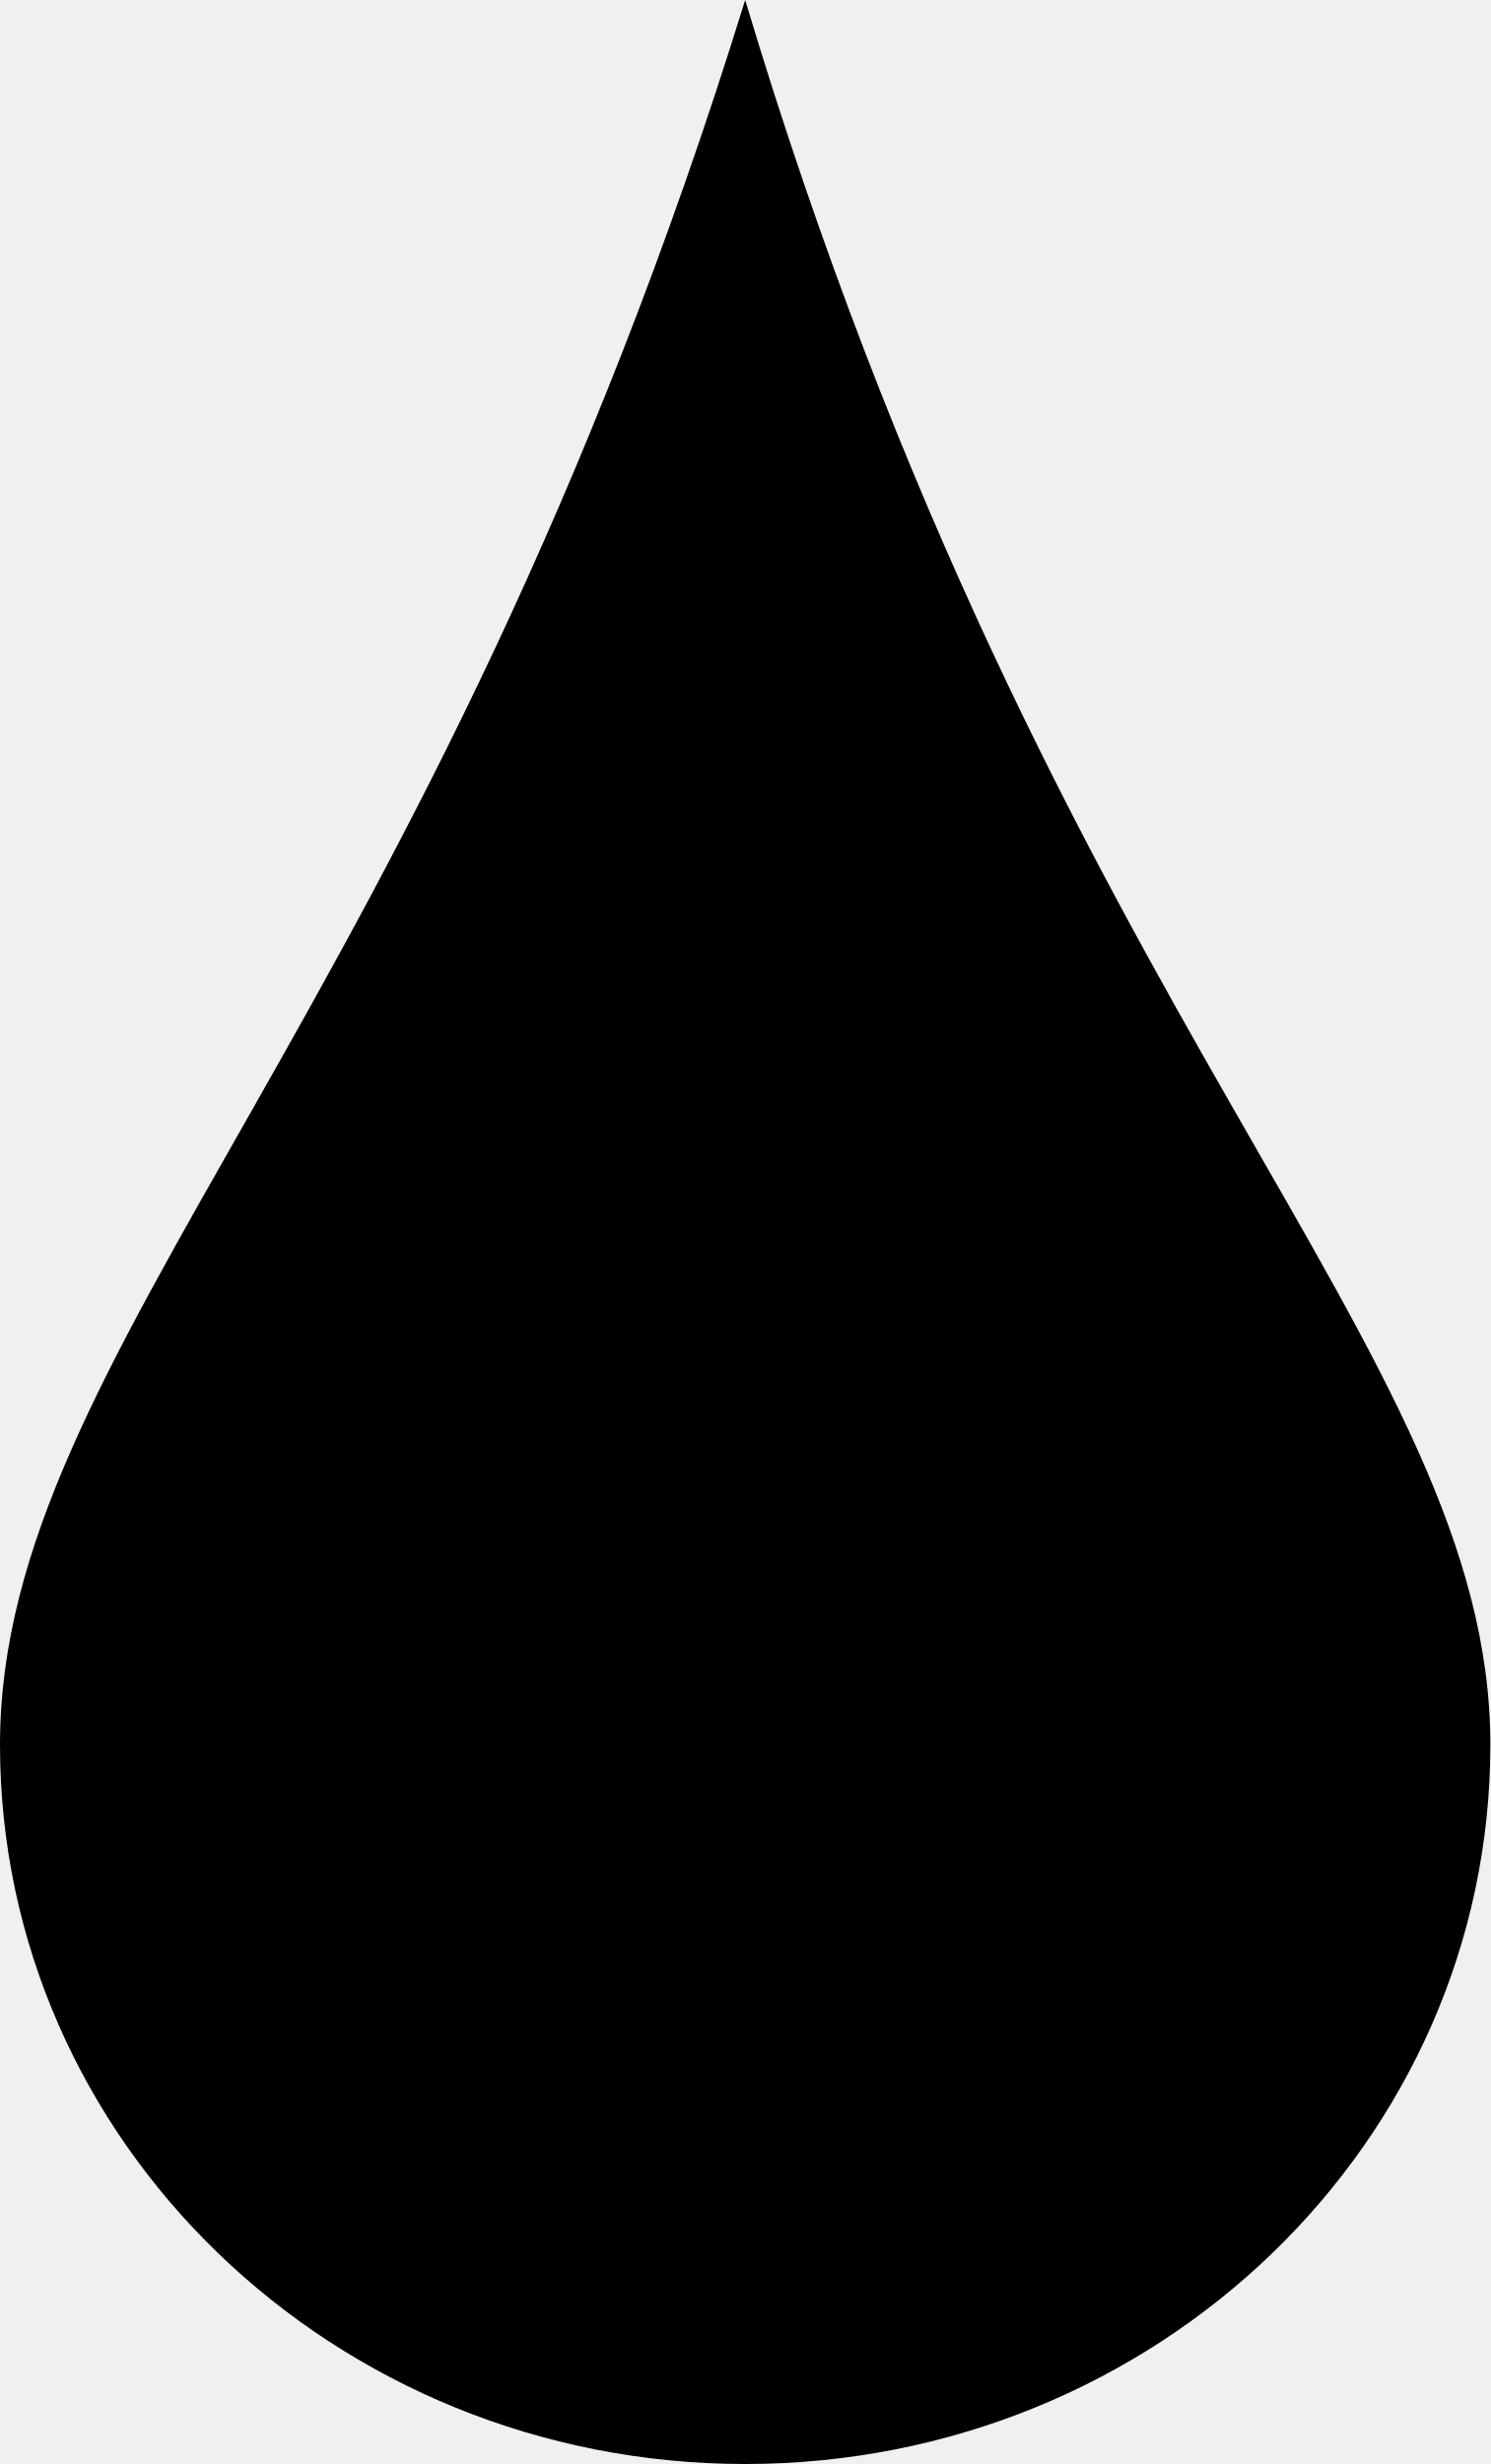
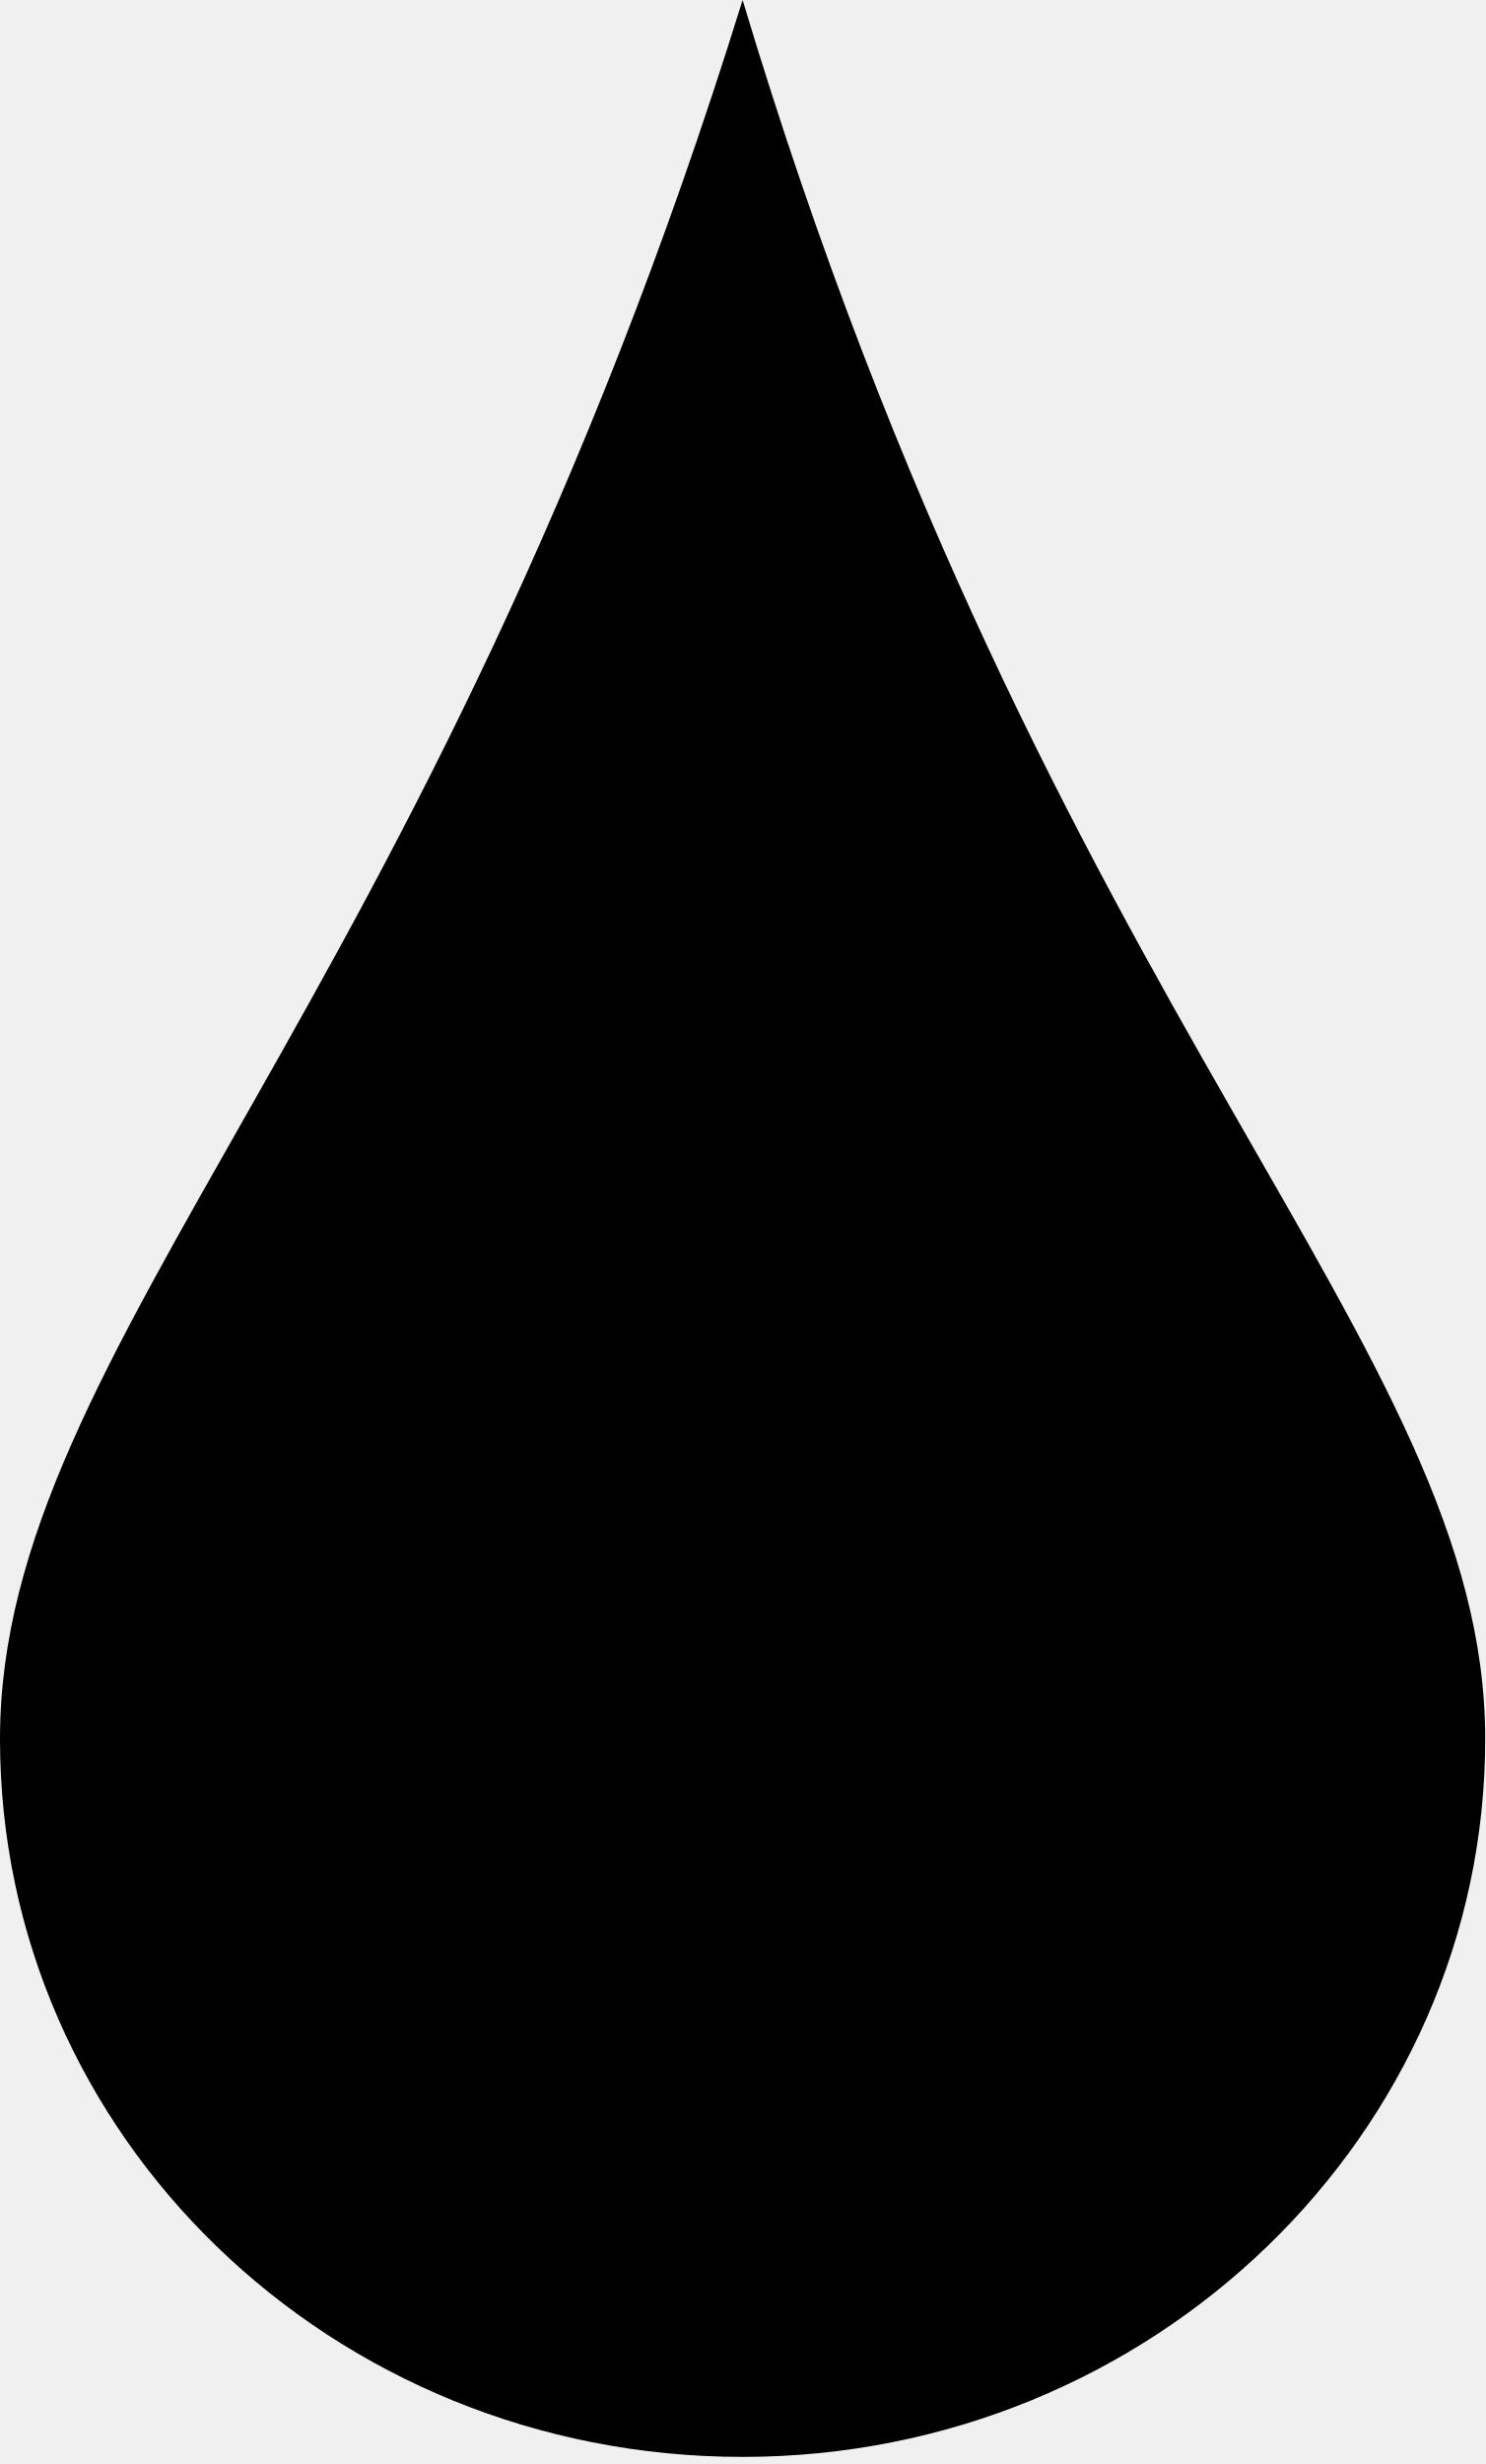
- <svg xmlns="http://www.w3.org/2000/svg" width="83.844mm" height="138.6mm" viewBox="0 0 83.844 138.6" version="1.1" id="svg1">
-   <defs id="defs1" />
-   <g id="layer1" transform="translate(-70.88889,-64.77778)">
-     <g id="g2">
-       <path id="path1" fill="param(fill) #00ccff" fill-opacity="param(fill-opacity) 1" stroke="param(outline) none" stroke-opacity="param(outline-opacity) 1" stroke-width="param(outline-width) 1" d="m 154.733,162.922 c 0,22.343 -18.769,40.456 -41.922,40.456 -23.153,0 -41.922,-18.113 -41.922,-40.456 -3e-6,-22.343 24.147,-40.7 41.922,-98.144 17.286,57.689 41.922,75.801 41.922,98.144 z" />
-       <path fill="#ffffff" fill-opacity="0" stroke="none" stroke-opacity="1" stroke-width="1" d="m 78.222,164.267 c -0.193,18.154 16.796,27.769 28.356,31.289 6.186,1.884 9.879,-6.505 2.75,-9.717 -8.433,-3.8 -18.174,-8.599 -22.061,-23.956 -1.331,-5.26 -8.955,-6.019 -9.044,2.383 z" id="path2" />
-     </g>
-   </g>
+ <svg xmlns="http://www.w3.org/2000/svg" width="83.8mm" height="139mm" viewBox="0 0 83.8 139" version="1.1">
+   <path fill="param(fill) #00ccff" fill-opacity="param(fill-opacity) 1" stroke="param(outline) none" stroke-opacity="param(outline-opacity) 1" stroke-width="param(outline-width) 1" d="m83.8 98.1c0 22.3-18.8 40.5-41.9 40.5-23.2 0-41.9-18.1-41.9-40.5-3e-6 -22.3 24.1-40.7 41.9-98.1 17.3 57.7 41.9 75.8 41.9 98.1z" />
+   <path fill="#fff" fill-opacity="0" d="m7.33 99.5c-0.193 18.2 16.8 27.8 28.4 31.3 6.19 1.88 9.88-6.5 2.75-9.72-8.43-3.8-18.2-8.6-22.1-24-1.33-5.26-8.96-6.02-9.04 2.38z" />
</svg>
